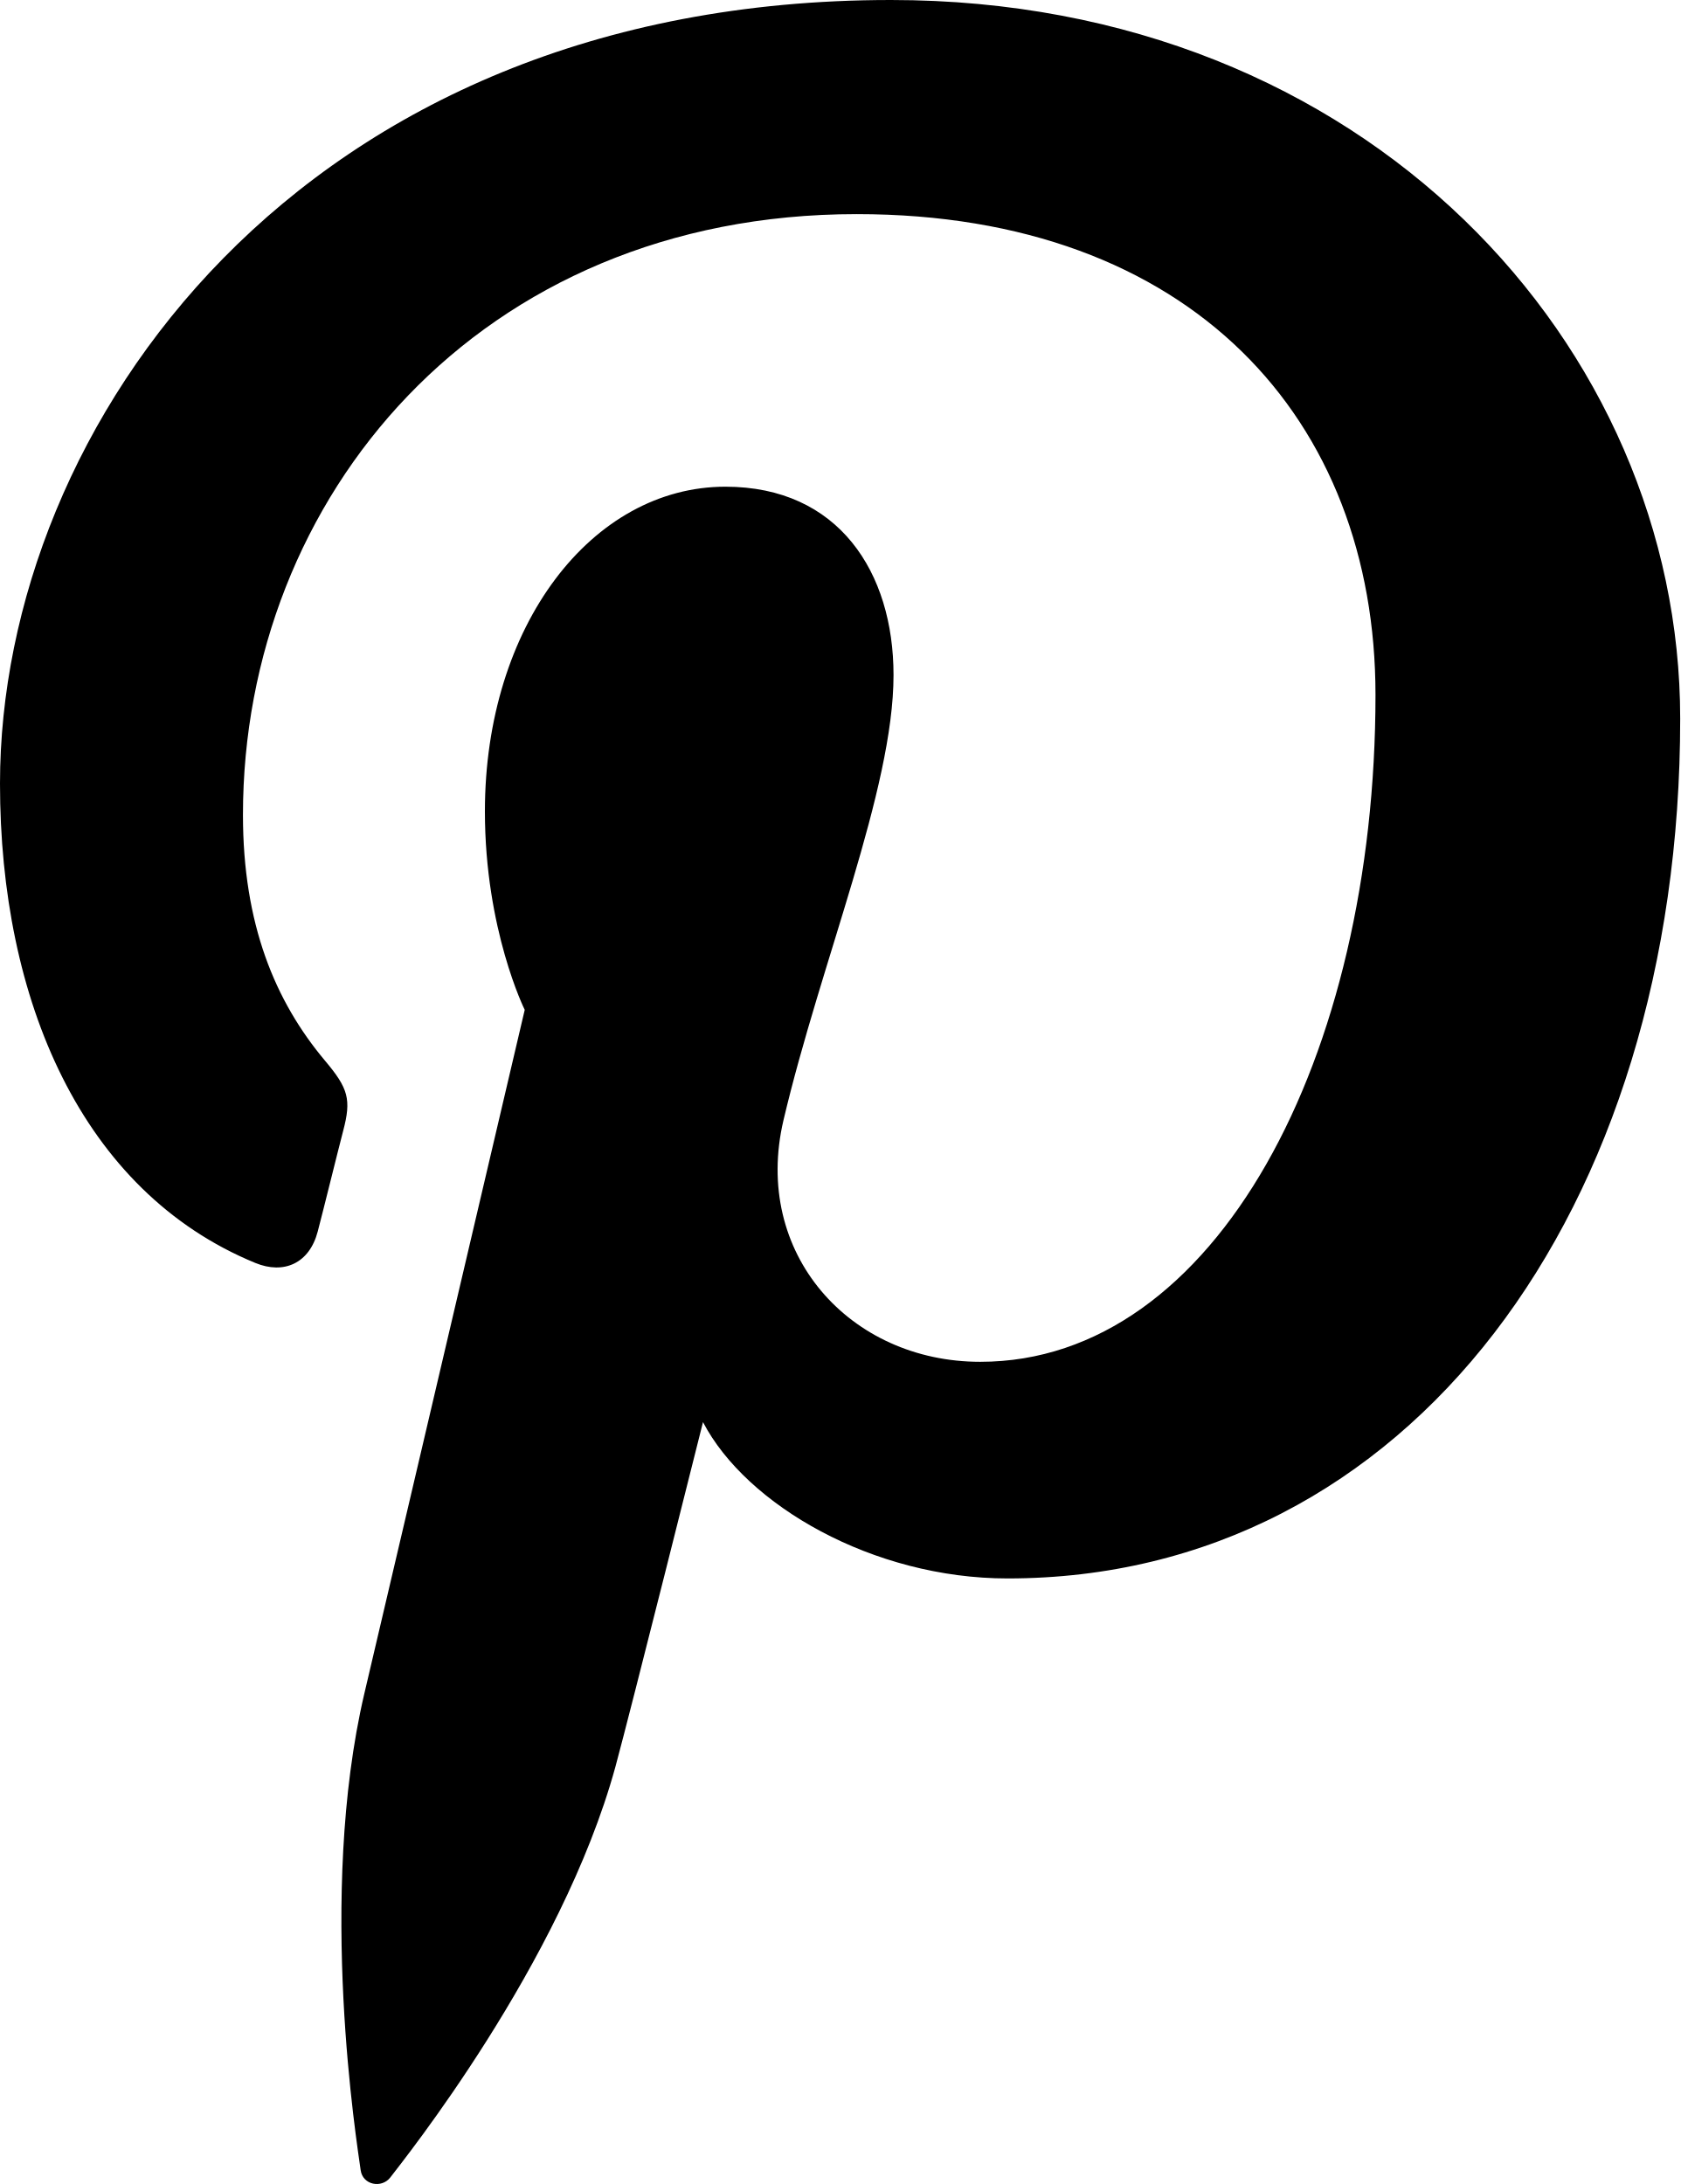
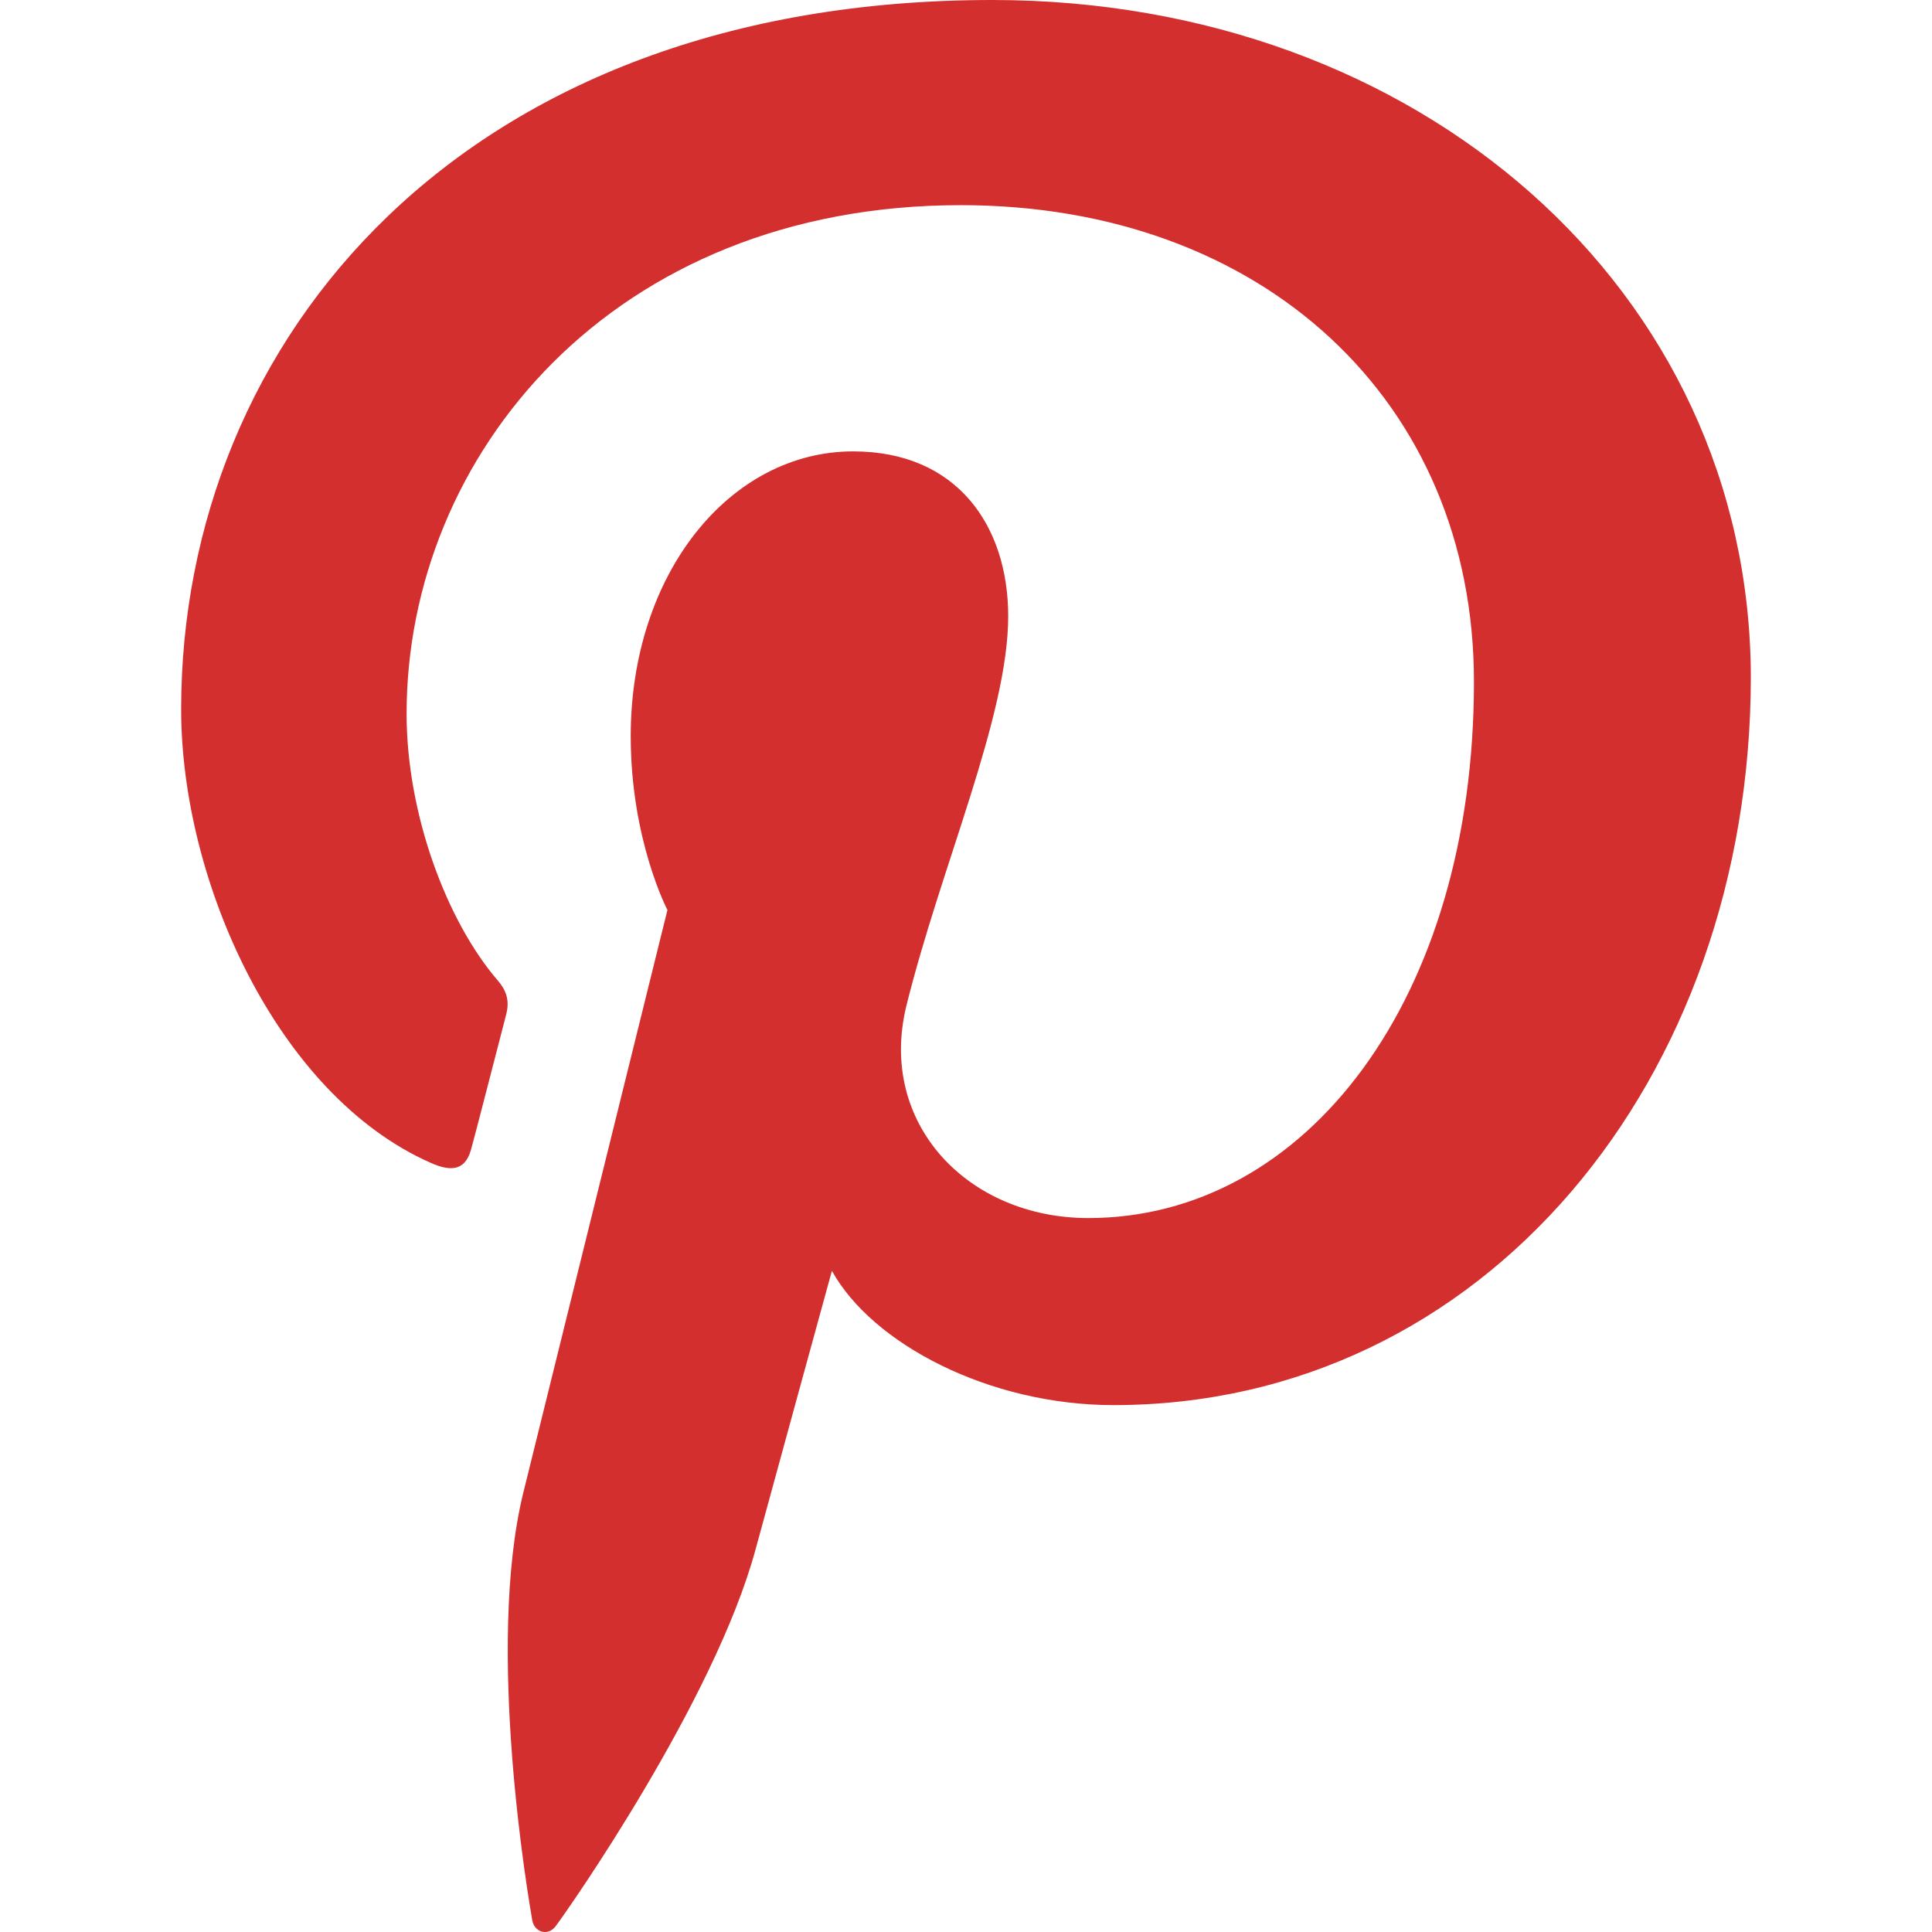
- <svg xmlns="http://www.w3.org/2000/svg" width="40" height="52">
-   <defs>
-     <clipPath id="clip_0">
-       <rect x="-224" y="-462" width="1328" height="1168" clip-rule="evenodd" />
-     </clipPath>
-   </defs>
-   <g clip-path="url(#clip_0)">
-     <path fill="rgb(0,0,0)" stroke="none" transform="scale(2 2)" d="M0 9.329C0 11.898 0.967 14.183 3.039 15.035C3.379 15.175 3.683 15.04 3.782 14.661C3.851 14.399 4.013 13.738 4.085 13.462C4.184 13.088 4.146 12.957 3.871 12.63C3.274 11.92 2.892 11.002 2.892 9.701C2.892 5.927 5.697 2.549 10.198 2.549C14.184 2.549 16.373 4.999 16.373 8.272C16.373 12.578 14.479 16.212 11.668 16.212C10.115 16.212 8.954 14.92 9.326 13.336C9.772 11.444 10.636 9.401 10.636 8.036C10.636 6.814 9.983 5.794 8.635 5.794C7.048 5.794 5.772 7.446 5.772 9.659C5.772 11.069 6.246 12.022 6.246 12.022C6.246 12.022 4.622 18.948 4.337 20.161C3.771 22.576 4.253 25.537 4.293 25.835C4.317 26.013 4.543 26.055 4.646 25.922C4.792 25.729 6.681 23.38 7.325 21.035C7.506 20.37 8.368 16.93 8.368 16.93C8.884 17.919 10.391 18.791 11.993 18.791C16.764 18.791 20 14.414 20 8.555C20 4.126 16.272 0 10.605 0C3.555 0 0 5.087 0 9.329Z" />
-   </g>
+ <svg xmlns="http://www.w3.org/2000/svg" version="1.1" id="Capa_1" x="0px" y="0px" viewBox="0 0 511.977 511.977" style="enable-background:new 0 0 511.977 511.977;" xml:space="preserve">
+   <path style="fill:#D32F2F;" d="M262.948,0C122.628,0,48.004,89.92,48.004,187.968c0,45.472,25.408,102.176,66.08,120.16  c6.176,2.784,9.536,1.6,10.912-4.128c1.216-4.352,6.56-25.312,9.152-35.2c0.8-3.168,0.384-5.92-2.176-8.896  c-13.504-15.616-24.224-44.064-24.224-70.752c0-68.384,54.368-134.784,146.88-134.784c80,0,135.968,51.968,135.968,126.304  c0,84-44.448,142.112-102.208,142.112c-31.968,0-55.776-25.088-48.224-56.128c9.12-36.96,27.008-76.704,27.008-103.36  c0-23.904-13.504-43.68-41.088-43.68c-32.544,0-58.944,32.224-58.944,75.488c0,27.488,9.728,46.048,9.728,46.048  S144.676,371.2,138.692,395.488c-10.112,41.12,1.376,107.712,2.368,113.44c0.608,3.168,4.16,4.16,6.144,1.568  c3.168-4.16,42.08-59.68,52.992-99.808c3.968-14.624,20.256-73.92,20.256-73.92c10.72,19.36,41.664,35.584,74.624,35.584  c98.048,0,168.896-86.176,168.896-193.12C463.62,76.704,375.876,0,262.948,0" />
+   <g>
+ </g>
+   <g>
+ </g>
+   <g>
+ </g>
+   <g>
+ </g>
+   <g>
+ </g>
+   <g>
+ </g>
+   <g>
+ </g>
+   <g>
+ </g>
+   <g>
+ </g>
+   <g>
+ </g>
+   <g>
+ </g>
+   <g>
+ </g>
+   <g>
+ </g>
+   <g>
+ </g>
+   <g>
+ </g>
</svg>
